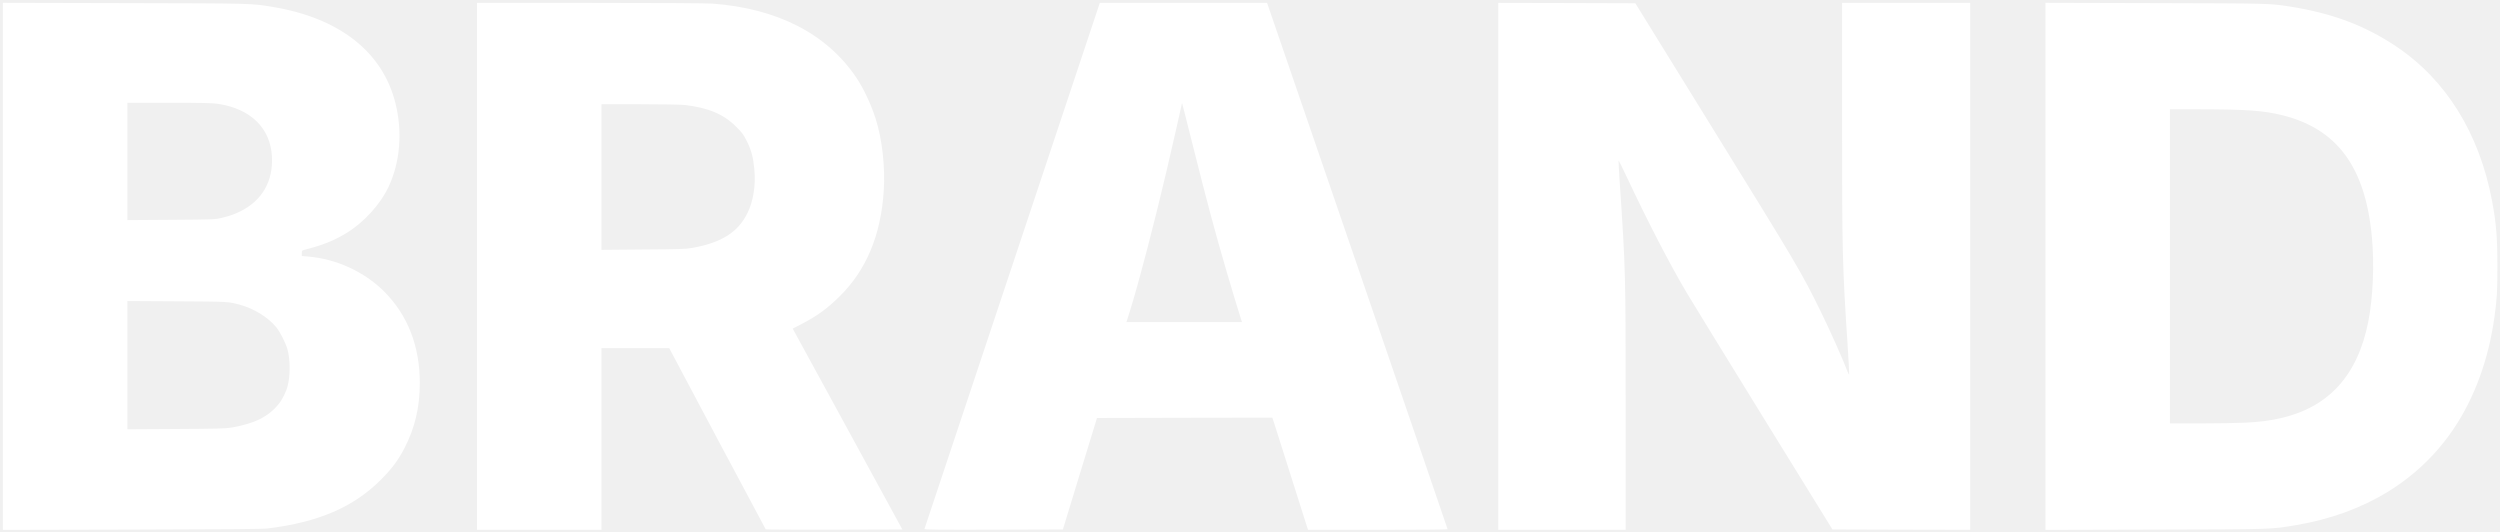
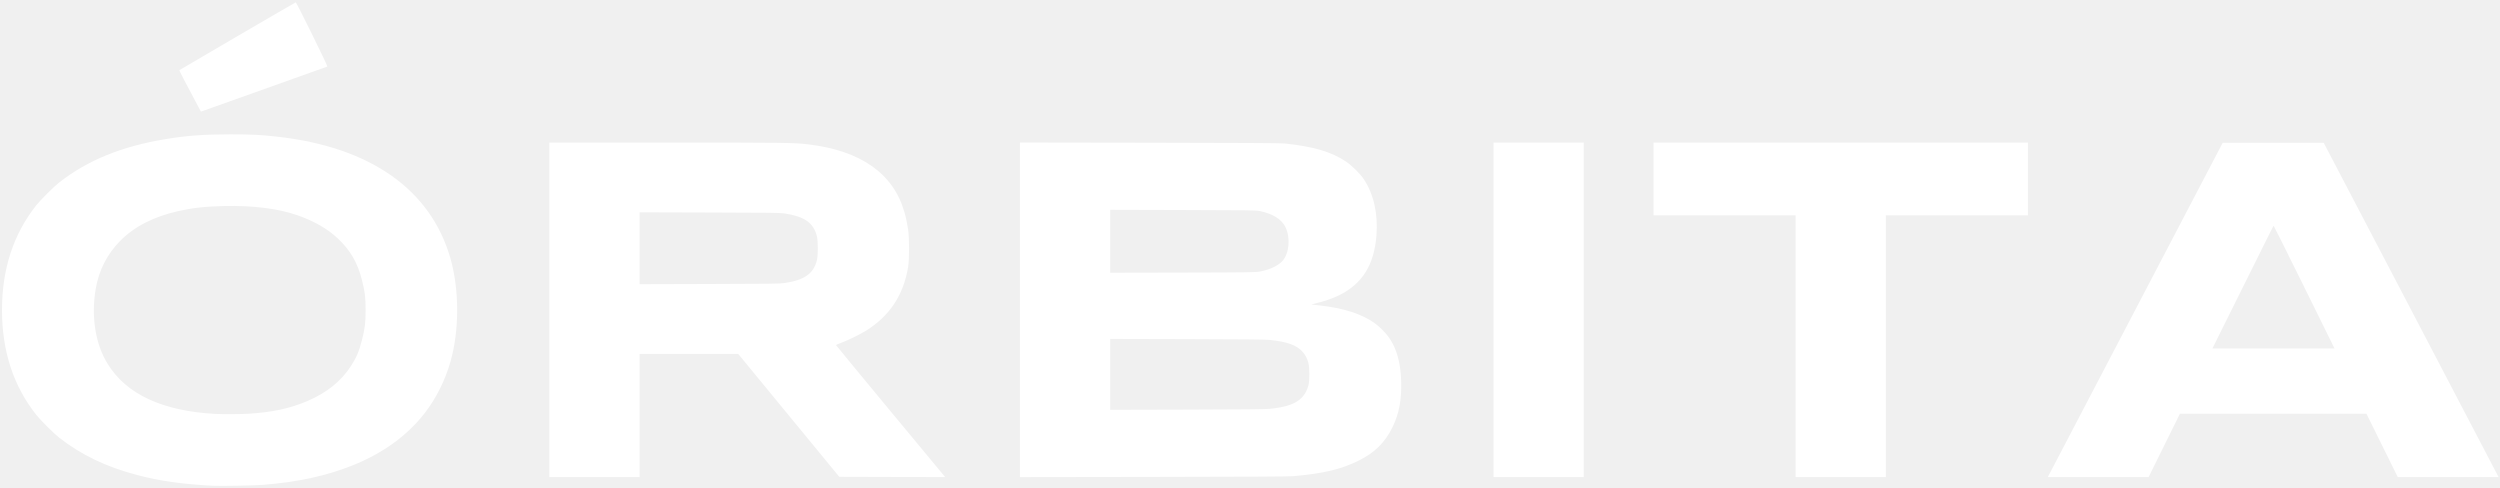
- <svg xmlns="http://www.w3.org/2000/svg" viewBox="0 0 3454 735">
-   <path fill="#FFFFFF" fill-rule="evenodd" d="M4 368L4 3.9L172.2 4.3C351.7 4.7 346.9 4.6 377 9.6C468.7 24.8 528.4 71.5 546.2 142C556.3 181.9 552.9 223.7 537 257.8C525.5 282.3 502.9 307.1 478.8 321.9C461.2 332.6 446.3 338.5 421.2 345C417.2 346 417 346.2 417 349.9L417 353.7L425.2 354.4C464.5 357.6 503.1 375.3 530.5 402.5C563.2 435.1 580 478.1 580 529C580 562.5 573.3 591 558.9 619C550.1 636 541.4 647.7 526 663C488.3 700.7 440.2 721.4 370 730.1C363.1 731 311.5 731.4 182.2 731.7L4 732.1L4 368ZM659 368L659 4L814.8 4C912.4 4 975.7 4.4 984.5 5C1074 11.7 1142.1 46.6 1182.8 106.8C1192.9 121.7 1203.5 144.2 1209.8 164C1218.8 192.4 1223.1 230.2 1221 263.5C1217.1 324.8 1196.9 373.2 1159.8 409.7C1143.1 426.2 1129.1 436.4 1107.8 447.5L1095.2 454L1144.8 544.8C1172 594.7 1206.1 657.1 1220.5 683.5L1246.7 731.5L1152.7 731.8C1100.9 731.9 1058.3 731.7 1057.9 731.3C1057.5 730.8 1027.4 674.4 990.9 605.8L924.6 481L877.8 481L831 481L831 606.5L831 732L745 732L659 732L659 368ZM1277.2 730.8C1277.5 730.1 1332.1 566.3 1398.6 366.8L1519.5 4L1635 4L1750.6 4L1875.3 367.2C1943.9 567 2000 730.8 2000 731.2C2000 731.7 1956.6 732 1903.6 732L1807.2 732L1806.1 728.8C1795.2 694.1 1762.2 590.5 1760.4 584.7L1757.8 577L1636.7 577.2L1515.6 577.5L1492 654.5L1468.5 731.5L1372.6 731.8C1296.1 732 1276.9 731.8 1277.2 730.8ZM2070 368L2070 4L2164.7 4.2L2259.4 4.5L2359.2 166C2484.6 368.9 2488.3 375.1 2515.1 429.5C2527.7 455.1 2546.1 496.2 2552.6 513.5C2553.6 516.2 2554.6 517.8 2554.8 516.9C2555 515.9 2554 497.5 2552.6 475.9C2545.4 366.1 2545 348.8 2545 164.8L2545 4L2633.5 4L2722 4L2722 368L2722 732L2626.9 731.8L2531.7 731.5L2436.3 577C2383.9 492 2336 414.1 2330 403.9C2305.5 362.3 2276.4 305.9 2247.4 244.2C2241.4 231.4 2236.4 221.4 2236.2 221.9C2236 222.5 2236.8 236.8 2237.9 253.7C2245.9 372.3 2246 376.6 2246 564.8L2246 732L2158 732L2070 732L2070 368ZM2826 368L2826 3.9L2977.8 4.3C3136.7 4.7 3135.7 4.7 3163.5 9C3222.3 18.3 3267.2 35.1 3310.5 64.1C3379.5 110.3 3425.4 184.2 3443 277.4C3448.8 308.3 3450.4 328.1 3450.4 368C3450.4 402.8 3449.9 411.9 3446.4 437.5C3438.3 496.3 3418.9 549.5 3389.9 592.5C3341.8 663.8 3266.9 709.5 3172.3 725.5C3136.7 731.5 3141.9 731.3 2977.2 731.7L2826 732.1L2826 368ZM320 590.7C351.9 585.2 370.9 575.7 385.2 558C390 552.1 395.5 541 397.4 533.3C401.1 518.8 401.1 498.3 397.4 483.5C395.3 475 387 458.5 381.6 452C369.8 437.9 350.9 426.3 331 420.9C315.3 416.7 315.8 416.7 244.8 416.3L176 415.9L176 504.5L176 593.1L243.2 592.7C299.6 592.4 312 592.1 320 590.7ZM3101 584C3122.7 583 3136 581.2 3152.5 577.4C3217.8 562 3257.3 518.2 3271.9 445C3278.6 411.1 3280.6 365.1 3276.9 326.5C3267.8 230.5 3228.8 177.8 3152.9 159.1C3126.8 152.7 3103.6 151.1 3038.2 151L2998 151L2998 368L2998 585L3039.8 585C3062.7 585 3090.3 584.5 3101 584ZM1715 442.2C1712.4 434.4 1700.3 394.6 1694.2 373.5C1678.4 319.3 1668.6 282.8 1648.9 204.5C1640.2 169.8 1633.1 141.9 1633.1 142.3C1633 143.7 1619.4 203.2 1611.4 237.5C1594.4 309.7 1573.5 390 1561.7 427.8L1556.3 445L1636.1 445L1715.9 445L1715 442.2ZM956 342.6C997.1 335.3 1020.1 320.7 1033.1 293.5C1040.9 277.3 1044.3 255.2 1042.2 233.8C1040.6 217.1 1038 207.4 1031.8 195C1027.2 185.8 1025.4 183.3 1017 175C999.6 157.6 978.6 148.8 945.5 145C940.5 144.5 913.3 144 883.8 144L831 144L831 244.6L831 345.2L888.8 344.7C937.3 344.4 948 344.1 956 342.6ZM305.5 301.2C318.1 298.1 323.3 296.3 332.2 291.9C362.1 277.2 377.6 250.2 375.7 216.2C373.6 176.9 346.3 150.3 301.4 143.5C293.5 142.3 279.8 142 233.8 142L176 142L176 223.1L176 304.1L236.2 303.7C293.8 303.3 296.9 303.2 305.5 301.2Z" />
+ <svg xmlns="http://www.w3.org/2000/svg" viewBox="0 0 5015 978">
+   <path fill="#FFFFFF" fill-rule="evenodd" d="M426 974.4C363 970.9 320.9 964.9 275.5 953C213.3 936.7 163.6 912.9 118.8 878C108.1 869.7 81.4 843 72.6 832C26.9 774.3 4 704.3 4 622C4 539.7 26.9 469.7 72.6 412C81.4 401 108.1 374.3 118.8 366C176.3 321.2 243.9 293.7 332 279.1C375 272 408.1 269.5 462 269.5C505.3 269.5 521.8 270.4 555.5 274.1C742.5 294.8 863.7 379.7 903.5 518C921.6 581 921.6 663 903.5 726C892.8 763.3 874.8 799.2 852.1 828.5C816.9 874.1 766.9 910.1 705.2 934.4C653.4 954.8 598.4 966.7 529 972.5C511.6 974 441.5 975.3 426 974.4ZM1102 621.5L1102 286L1338.8 286C1576 286 1593.1 286.2 1621.5 289.6C1726.4 302.1 1791.8 348 1814 424.6C1817.2 435.3 1819.7 447.4 1821.7 460.5C1824.2 477.7 1824.2 520.1 1821.7 535.5C1812.4 592 1784.6 634 1736.7 663.7C1724.9 671 1699.1 683.5 1686.7 688C1681.4 689.9 1677 691.8 1677 692.2C1677 692.6 1726.3 752.4 1786.5 825L1896 957L1789.8 956.8L1683.6 956.5L1582.2 833.2L1480.9 710L1381.9 710L1283 710L1283 833.5L1283 957L1192.5 957L1102 957L1102 621.5ZM2046 621.5L2046 285.9L2306.2 286.3C2489.9 286.6 2569.6 287 2577 287.8C2635.6 294.1 2670.3 304.4 2700.1 324.1C2711.7 331.9 2728.6 348.6 2735.8 359.5C2755.7 389.5 2764.4 428.4 2761.2 471.8C2756.7 531.3 2732.9 569.4 2685.9 592.5C2673.8 598.5 2655.3 604.8 2639.5 608.5C2634 609.8 2630.1 610.9 2630.8 610.9C2631.5 611 2638.5 611.7 2646.3 612.6C2695.1 617.9 2732 629.8 2758.1 648.6C2767.5 655.4 2780.8 668.9 2786.9 677.9C2801.8 699.8 2809.6 727.8 2810.7 763.6C2811.9 802 2806.8 829.5 2793.1 857.5C2778.3 887.6 2757.4 908.3 2725.5 924C2690 941.5 2655.5 949.7 2594.5 955.2C2585.1 956 2507.4 956.4 2313.8 956.7L2046 957.1L2046 621.5ZM2996 621.5L2996 286L3086.5 286L3177 286L3177 621.5L3177 957L3086.5 957L2996 957L2996 621.5ZM3602 694.5L3602 432L3459.5 432L3317 432L3317 359L3317 286L3692.5 286L4068 286L4068 359L4068 432L3925.5 432L3783 432L3783 694.5L3783 957L3692.5 957L3602 957L3602 694.5ZM4116.9 939.8C4121.9 930.3 4200.8 779.4 4292.3 604.5L4458.7 286.5L4560 286.5L4661.4 286.5L4831.2 611C4924.6 789.5 5003.5 940.3 5006.5 946.2L5012.1 957L4911 957L4809.9 957L4778.5 893.5L4747.1 830L4560 830L4372.9 830L4341.5 893.5L4310.1 957L4209 957L4107.9 957L4116.9 939.8ZM498 830C546.7 827 582.1 819.3 617 804.3C655.9 787.6 684.3 764.7 704.2 734C714.8 717.7 720.4 704.5 726 682.5C732.1 658.6 733.4 647.8 733.4 622C733.4 596.2 732.1 585.4 726 561.5C717.1 526.6 703 502.3 677.7 478.4C657.1 458.9 629.9 443.3 595.8 431.5C557.8 418.3 506.9 412 449 413.3C411 414.2 385.7 417.1 357 423.6C307.6 434.9 269.3 454.6 241.2 483.1C214.9 509.8 198.4 542 192 579.5C182.5 635.2 191.3 690.5 216.3 730.5C254 791.1 326.3 824.6 432 830.3C446 831.1 483.1 830.9 498 830ZM2547.5 820.1C2553.6 819.5 2563.3 818.1 2569.1 817C2601.2 811 2618.1 797.7 2624.7 773C2627.2 763.8 2627.1 737.2 2624.6 728C2621.9 718.2 2618.4 711.5 2612.5 705.2C2600.5 692.2 2582.5 685.7 2547.5 681.9C2539.5 681 2494 680.6 2381.8 680.3L2227 679.9L2227 751L2227 822.1L2381.8 821.7C2492.4 821.4 2539.6 821 2547.5 820.1ZM4677.7 688.2C4674.8 682.3 4647.4 627 4617 565.2C4586.5 503.5 4561.3 453 4561 453C4560.4 453 4560.7 452.4 4492.4 589.8L4438.1 699L4560.6 699L4683 699L4677.7 688.2ZM1574.3 567.7C1613.7 561.7 1631.7 549.1 1638.6 522.5C1641.2 512.5 1641.2 483.5 1638.6 473.5C1631.7 446.8 1613.8 434.3 1574 428.2C1564.8 426.8 1545.9 426.6 1423.2 426.3L1283 425.9L1283 498L1283 570.1L1423.2 569.7C1547.1 569.4 1564.8 569.2 1574.3 567.7ZM2528 544.6C2548.1 540.7 2565.5 532.3 2573.5 522.5C2586.5 506.8 2588.7 476.1 2578.5 455.3C2570.8 439.7 2553 428.7 2526.8 423.3C2519.3 421.8 2505.2 421.6 2372.8 421.3L2227 420.9L2227 484L2227 547.1L2372.8 546.8C2509.4 546.5 2519.1 546.3 2528 544.6ZM397.6 213.7C369.5 161.1 359.3 141.4 359.9 140.7C360.8 139.8 592.1 4.9 593.3 4.7C594.7 4.4 658 133.1 656.7 133.5C652.1 135.2 417.8 218.7 411.3 221L403.1 223.9L397.6 213.7Z" />
</svg>
